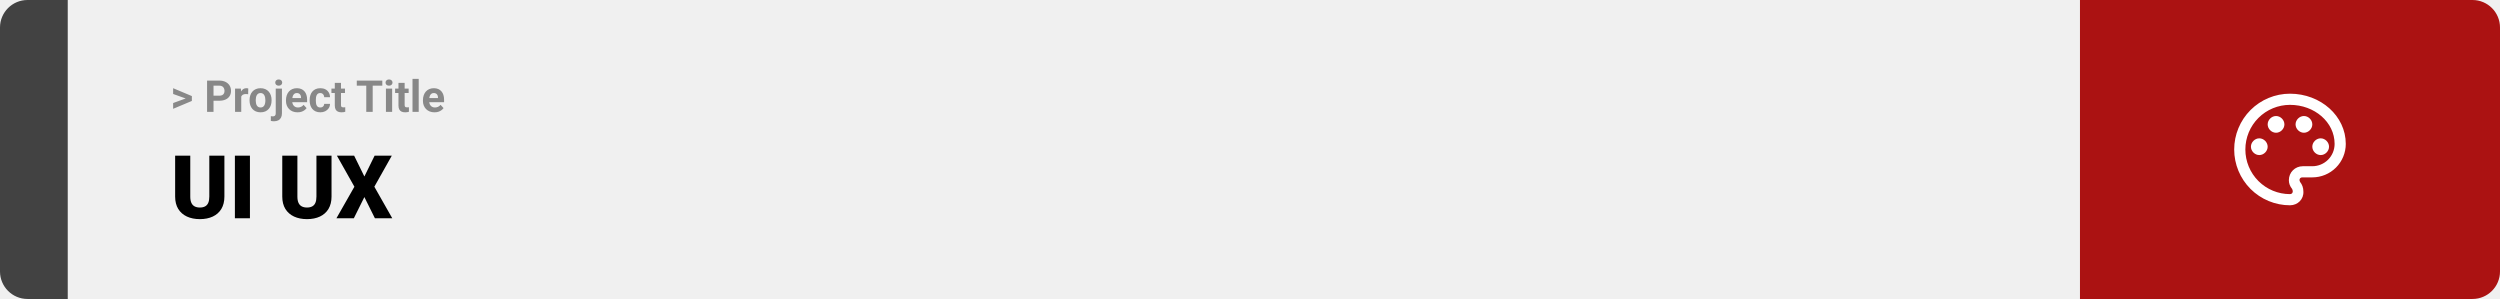
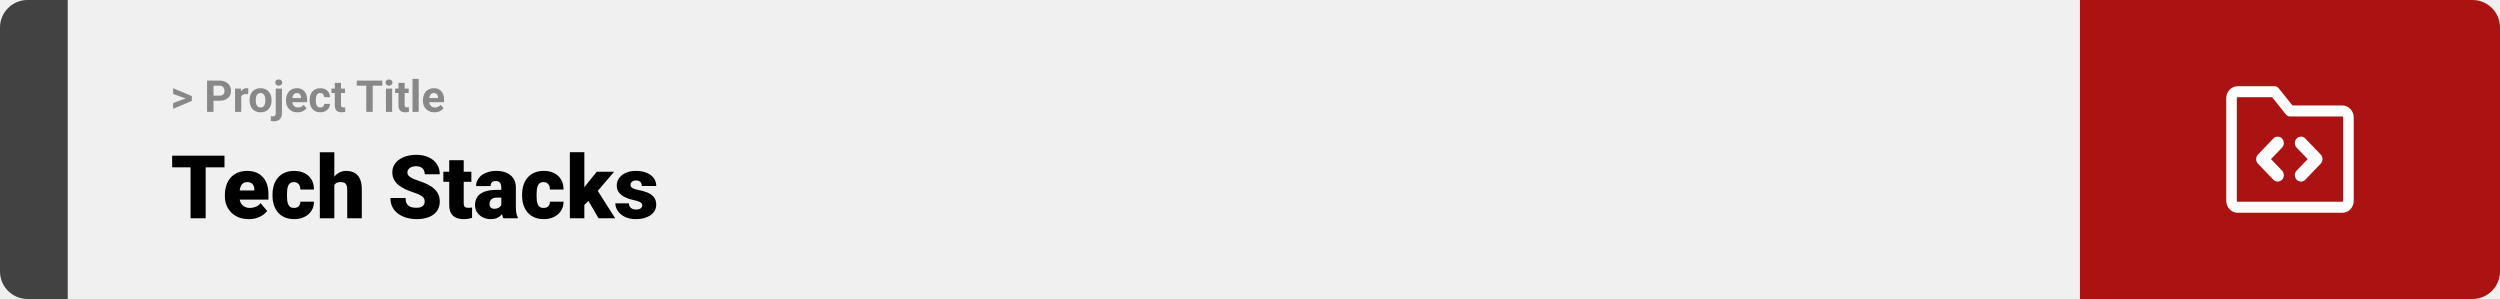
<svg xmlns="http://www.w3.org/2000/svg" width="1363" height="163" viewBox="0 0 1363 163" fill="none">
  <path d="M0 15C0 6.716 6.716 0 15 0H37V163H15C6.716 163 0 156.284 0 148V15Z" fill="#424242" />
  <rect width="1097" height="163" transform="translate(37)" fill="#F0F0F0" />
  <path d="M101.906 53.922L94.394 51.238V48.086L104.602 52.375V54.637L101.906 53.922ZM94.394 56.172L101.918 53.43L104.602 52.785V55.035L94.394 59.324V56.172ZM119.543 54.918H115.195V52.176H119.543C120.215 52.176 120.762 52.066 121.184 51.848C121.605 51.621 121.914 51.309 122.109 50.91C122.305 50.512 122.402 50.062 122.402 49.562C122.402 49.055 122.305 48.582 122.109 48.145C121.914 47.707 121.605 47.355 121.184 47.09C120.762 46.824 120.215 46.691 119.543 46.691H116.414V61H112.898V43.938H119.543C120.879 43.938 122.023 44.18 122.977 44.664C123.938 45.141 124.672 45.801 125.18 46.645C125.688 47.488 125.941 48.453 125.941 49.539C125.941 50.641 125.688 51.594 125.18 52.398C124.672 53.203 123.938 53.824 122.977 54.262C122.023 54.699 120.879 54.918 119.543 54.918ZM131.531 51.086V61H128.156V48.32H131.332L131.531 51.086ZM135.352 48.238L135.293 51.367C135.129 51.344 134.93 51.324 134.695 51.309C134.469 51.285 134.262 51.273 134.074 51.273C133.598 51.273 133.184 51.336 132.832 51.461C132.488 51.578 132.199 51.754 131.965 51.988C131.738 52.223 131.566 52.508 131.449 52.844C131.34 53.18 131.277 53.562 131.262 53.992L130.582 53.781C130.582 52.961 130.664 52.207 130.828 51.52C130.992 50.824 131.23 50.219 131.543 49.703C131.863 49.188 132.254 48.789 132.715 48.508C133.176 48.227 133.703 48.086 134.297 48.086C134.484 48.086 134.676 48.102 134.871 48.133C135.066 48.156 135.227 48.191 135.352 48.238ZM136.055 54.789V54.543C136.055 53.613 136.188 52.758 136.453 51.977C136.719 51.188 137.105 50.504 137.613 49.926C138.121 49.348 138.746 48.898 139.488 48.578C140.23 48.25 141.082 48.086 142.043 48.086C143.004 48.086 143.859 48.25 144.609 48.578C145.359 48.898 145.988 49.348 146.496 49.926C147.012 50.504 147.402 51.188 147.668 51.977C147.934 52.758 148.066 53.613 148.066 54.543V54.789C148.066 55.711 147.934 56.566 147.668 57.355C147.402 58.137 147.012 58.82 146.496 59.406C145.988 59.984 145.363 60.434 144.621 60.754C143.879 61.074 143.027 61.234 142.066 61.234C141.105 61.234 140.25 61.074 139.5 60.754C138.758 60.434 138.129 59.984 137.613 59.406C137.105 58.82 136.719 58.137 136.453 57.355C136.188 56.566 136.055 55.711 136.055 54.789ZM139.43 54.543V54.789C139.43 55.32 139.477 55.816 139.57 56.277C139.664 56.738 139.812 57.145 140.016 57.496C140.227 57.84 140.5 58.109 140.836 58.305C141.172 58.5 141.582 58.598 142.066 58.598C142.535 58.598 142.938 58.5 143.273 58.305C143.609 58.109 143.879 57.84 144.082 57.496C144.285 57.145 144.434 56.738 144.527 56.277C144.629 55.816 144.68 55.32 144.68 54.789V54.543C144.68 54.027 144.629 53.543 144.527 53.09C144.434 52.629 144.281 52.223 144.07 51.871C143.867 51.512 143.598 51.23 143.262 51.027C142.926 50.824 142.52 50.723 142.043 50.723C141.566 50.723 141.16 50.824 140.824 51.027C140.496 51.23 140.227 51.512 140.016 51.871C139.812 52.223 139.664 52.629 139.57 53.09C139.477 53.543 139.43 54.027 139.43 54.543ZM150.328 48.32H153.715V61.762C153.715 62.699 153.543 63.492 153.199 64.141C152.855 64.789 152.359 65.281 151.711 65.617C151.062 65.953 150.277 66.121 149.355 66.121C149.066 66.121 148.785 66.106 148.512 66.074C148.23 66.043 147.941 65.992 147.645 65.922L147.656 63.332C147.844 63.363 148.027 63.387 148.207 63.402C148.379 63.426 148.555 63.438 148.734 63.438C149.086 63.438 149.379 63.379 149.613 63.262C149.848 63.145 150.023 62.961 150.141 62.711C150.266 62.469 150.328 62.152 150.328 61.762V48.32ZM150.059 45.016C150.059 44.523 150.23 44.117 150.574 43.797C150.926 43.477 151.387 43.316 151.957 43.316C152.535 43.316 152.996 43.477 153.34 43.797C153.684 44.117 153.855 44.523 153.855 45.016C153.855 45.508 153.684 45.914 153.34 46.234C152.996 46.555 152.535 46.715 151.957 46.715C151.387 46.715 150.926 46.555 150.574 46.234C150.23 45.914 150.059 45.508 150.059 45.016ZM162.234 61.234C161.25 61.234 160.367 61.078 159.586 60.766C158.805 60.445 158.141 60.004 157.594 59.441C157.055 58.879 156.641 58.227 156.352 57.484C156.062 56.734 155.918 55.938 155.918 55.094V54.625C155.918 53.664 156.055 52.785 156.328 51.988C156.602 51.191 156.992 50.5 157.5 49.914C158.016 49.328 158.641 48.879 159.375 48.566C160.109 48.246 160.938 48.086 161.859 48.086C162.758 48.086 163.555 48.234 164.25 48.531C164.945 48.828 165.527 49.25 165.996 49.797C166.473 50.344 166.832 51 167.074 51.766C167.316 52.523 167.438 53.367 167.438 54.297V55.703H157.359V53.453H164.121V53.195C164.121 52.727 164.035 52.309 163.863 51.941C163.699 51.566 163.449 51.27 163.113 51.051C162.777 50.832 162.348 50.723 161.824 50.723C161.379 50.723 160.996 50.82 160.676 51.016C160.355 51.211 160.094 51.484 159.891 51.836C159.695 52.188 159.547 52.602 159.445 53.078C159.352 53.547 159.305 54.062 159.305 54.625V55.094C159.305 55.602 159.375 56.07 159.516 56.5C159.664 56.93 159.871 57.301 160.137 57.613C160.41 57.926 160.738 58.168 161.121 58.34C161.512 58.512 161.953 58.598 162.445 58.598C163.055 58.598 163.621 58.48 164.145 58.246C164.676 58.004 165.133 57.641 165.516 57.156L167.156 58.938C166.891 59.32 166.527 59.688 166.066 60.039C165.613 60.391 165.066 60.68 164.426 60.906C163.785 61.125 163.055 61.234 162.234 61.234ZM174.598 58.598C175.012 58.598 175.379 58.52 175.699 58.363C176.02 58.199 176.27 57.973 176.449 57.684C176.637 57.387 176.734 57.039 176.742 56.641H179.918C179.91 57.531 179.672 58.324 179.203 59.02C178.734 59.707 178.105 60.25 177.316 60.648C176.527 61.039 175.645 61.234 174.668 61.234C173.684 61.234 172.824 61.07 172.09 60.742C171.363 60.414 170.758 59.961 170.273 59.383C169.789 58.797 169.426 58.117 169.184 57.344C168.941 56.562 168.82 55.727 168.82 54.836V54.496C168.82 53.598 168.941 52.762 169.184 51.988C169.426 51.207 169.789 50.527 170.273 49.949C170.758 49.363 171.363 48.906 172.09 48.578C172.816 48.25 173.668 48.086 174.645 48.086C175.684 48.086 176.594 48.285 177.375 48.684C178.164 49.082 178.781 49.652 179.227 50.395C179.68 51.129 179.91 52 179.918 53.008H176.742C176.734 52.586 176.645 52.203 176.473 51.859C176.309 51.516 176.066 51.242 175.746 51.039C175.434 50.828 175.047 50.723 174.586 50.723C174.094 50.723 173.691 50.828 173.379 51.039C173.066 51.242 172.824 51.523 172.652 51.883C172.48 52.234 172.359 52.637 172.289 53.09C172.227 53.535 172.195 54.004 172.195 54.496V54.836C172.195 55.328 172.227 55.801 172.289 56.254C172.352 56.707 172.469 57.109 172.641 57.461C172.82 57.812 173.066 58.09 173.379 58.293C173.691 58.496 174.098 58.598 174.598 58.598ZM188.086 48.32V50.711H180.703V48.32H188.086ZM182.531 45.191H185.906V57.18C185.906 57.547 185.953 57.828 186.047 58.023C186.148 58.219 186.297 58.355 186.492 58.434C186.688 58.504 186.934 58.539 187.23 58.539C187.441 58.539 187.629 58.531 187.793 58.516C187.965 58.492 188.109 58.469 188.227 58.445L188.238 60.93C187.949 61.023 187.637 61.098 187.301 61.152C186.965 61.207 186.594 61.234 186.188 61.234C185.445 61.234 184.797 61.113 184.242 60.871C183.695 60.621 183.273 60.223 182.977 59.676C182.68 59.129 182.531 58.41 182.531 57.52V45.191ZM203.191 43.938V61H199.688V43.938H203.191ZM208.441 43.938V46.691H194.52V43.938H208.441ZM213.797 48.32V61H210.41V48.32H213.797ZM210.199 45.016C210.199 44.523 210.371 44.117 210.715 43.797C211.059 43.477 211.52 43.316 212.098 43.316C212.668 43.316 213.125 43.477 213.469 43.797C213.82 44.117 213.996 44.523 213.996 45.016C213.996 45.508 213.82 45.914 213.469 46.234C213.125 46.555 212.668 46.715 212.098 46.715C211.52 46.715 211.059 46.555 210.715 46.234C210.371 45.914 210.199 45.508 210.199 45.016ZM222.797 48.32V50.711H215.414V48.32H222.797ZM217.242 45.191H220.617V57.18C220.617 57.547 220.664 57.828 220.758 58.023C220.859 58.219 221.008 58.355 221.203 58.434C221.398 58.504 221.645 58.539 221.941 58.539C222.152 58.539 222.34 58.531 222.504 58.516C222.676 58.492 222.82 58.469 222.938 58.445L222.949 60.93C222.66 61.023 222.348 61.098 222.012 61.152C221.676 61.207 221.305 61.234 220.898 61.234C220.156 61.234 219.508 61.113 218.953 60.871C218.406 60.621 217.984 60.223 217.688 59.676C217.391 59.129 217.242 58.41 217.242 57.52V45.191ZM228.281 43V61H224.895V43H228.281ZM236.906 61.234C235.922 61.234 235.039 61.078 234.258 60.766C233.477 60.445 232.812 60.004 232.266 59.441C231.727 58.879 231.312 58.227 231.023 57.484C230.734 56.734 230.59 55.938 230.59 55.094V54.625C230.59 53.664 230.727 52.785 231 51.988C231.273 51.191 231.664 50.5 232.172 49.914C232.688 49.328 233.312 48.879 234.047 48.566C234.781 48.246 235.609 48.086 236.531 48.086C237.43 48.086 238.227 48.234 238.922 48.531C239.617 48.828 240.199 49.25 240.668 49.797C241.145 50.344 241.504 51 241.746 51.766C241.988 52.523 242.109 53.367 242.109 54.297V55.703H232.031V53.453H238.793V53.195C238.793 52.727 238.707 52.309 238.535 51.941C238.371 51.566 238.121 51.27 237.785 51.051C237.449 50.832 237.02 50.723 236.496 50.723C236.051 50.723 235.668 50.82 235.348 51.016C235.027 51.211 234.766 51.484 234.562 51.836C234.367 52.188 234.219 52.602 234.117 53.078C234.023 53.547 233.977 54.062 233.977 54.625V55.094C233.977 55.602 234.047 56.07 234.188 56.5C234.336 56.93 234.543 57.301 234.809 57.613C235.082 57.926 235.41 58.168 235.793 58.34C236.184 58.512 236.625 58.598 237.117 58.598C237.727 58.598 238.293 58.48 238.816 58.246C239.348 58.004 239.805 57.641 240.188 57.156L241.828 58.938C241.562 59.32 241.199 59.688 240.738 60.039C240.285 60.391 239.738 60.68 239.098 60.906C238.457 61.125 237.727 61.234 236.906 61.234Z" fill="#888888" />
-   <path d="M114.117 84.875H122.344V107.164C122.344 109.82 121.789 112.07 120.68 113.914C119.57 115.742 118.016 117.125 116.016 118.062C114.016 119 111.664 119.469 108.961 119.469C106.289 119.469 103.938 119 101.906 118.062C99.891 117.125 98.312 115.742 97.172 113.914C96.047 112.07 95.484 109.82 95.484 107.164V84.875H103.734V107.164C103.734 108.57 103.938 109.719 104.344 110.609C104.75 111.484 105.344 112.125 106.125 112.531C106.906 112.938 107.852 113.141 108.961 113.141C110.086 113.141 111.031 112.938 111.797 112.531C112.562 112.125 113.141 111.484 113.531 110.609C113.922 109.719 114.117 108.57 114.117 107.164V84.875ZM136.266 84.875V119H128.062V84.875H136.266ZM172.523 84.875H180.75V107.164C180.75 109.82 180.195 112.07 179.086 113.914C177.977 115.742 176.422 117.125 174.422 118.062C172.422 119 170.07 119.469 167.367 119.469C164.695 119.469 162.344 119 160.312 118.062C158.297 117.125 156.719 115.742 155.578 113.914C154.453 112.07 153.891 109.82 153.891 107.164V84.875H162.141V107.164C162.141 108.57 162.344 109.719 162.75 110.609C163.156 111.484 163.75 112.125 164.531 112.531C165.312 112.938 166.258 113.141 167.367 113.141C168.492 113.141 169.438 112.938 170.203 112.531C170.969 112.125 171.547 111.484 171.938 110.609C172.328 109.719 172.523 108.57 172.523 107.164V84.875ZM193.078 84.875L198.656 96.219L204.234 84.875H213.609L204.094 101.797L213.867 119H204.398L198.656 107.445L192.914 119H183.422L193.219 101.797L183.68 84.875H193.078Z" fill="black" />
+   <path d="M112.125 84.875V119H103.898V84.875H112.125ZM122.391 84.875V91.227H93.867V84.875H122.391ZM135.68 119.469C133.617 119.469 131.773 119.148 130.148 118.508C128.523 117.852 127.148 116.953 126.023 115.812C124.914 114.672 124.062 113.359 123.469 111.875C122.891 110.391 122.602 108.82 122.602 107.164V106.273C122.602 104.414 122.859 102.695 123.375 101.117C123.891 99.523 124.656 98.133 125.672 96.945C126.688 95.758 127.961 94.836 129.492 94.18C131.023 93.508 132.805 93.172 134.836 93.172C136.633 93.172 138.242 93.461 139.664 94.039C141.086 94.617 142.289 95.445 143.273 96.523C144.273 97.602 145.031 98.906 145.547 100.438C146.078 101.969 146.344 103.688 146.344 105.594V108.805H125.625V103.859H138.633V103.25C138.648 102.406 138.5 101.688 138.188 101.094C137.891 100.5 137.453 100.047 136.875 99.734C136.297 99.422 135.594 99.266 134.766 99.266C133.906 99.266 133.195 99.453 132.633 99.828C132.086 100.203 131.656 100.719 131.344 101.375C131.047 102.016 130.836 102.758 130.711 103.602C130.586 104.445 130.523 105.336 130.523 106.273V107.164C130.523 108.102 130.648 108.953 130.898 109.719C131.164 110.484 131.539 111.141 132.023 111.688C132.523 112.219 133.117 112.633 133.805 112.93C134.508 113.227 135.305 113.375 136.195 113.375C137.273 113.375 138.336 113.172 139.383 112.766C140.43 112.359 141.328 111.688 142.078 110.75L145.664 115.016C145.148 115.75 144.414 116.461 143.461 117.148C142.523 117.836 141.398 118.398 140.086 118.836C138.773 119.258 137.305 119.469 135.68 119.469ZM160.266 113.375C161 113.375 161.625 113.242 162.141 112.977C162.672 112.695 163.07 112.305 163.336 111.805C163.617 111.289 163.75 110.672 163.734 109.953H171.164C171.18 111.859 170.711 113.531 169.758 114.969C168.82 116.391 167.539 117.5 165.914 118.297C164.305 119.078 162.484 119.469 160.453 119.469C158.469 119.469 156.734 119.148 155.25 118.508C153.766 117.852 152.523 116.945 151.523 115.789C150.539 114.617 149.797 113.25 149.297 111.688C148.812 110.125 148.57 108.43 148.57 106.602V106.062C148.57 104.234 148.812 102.539 149.297 100.977C149.797 99.398 150.539 98.031 151.523 96.875C152.523 95.703 153.758 94.797 155.227 94.156C156.711 93.5 158.438 93.172 160.406 93.172C162.516 93.172 164.375 93.57 165.984 94.367C167.609 95.164 168.883 96.32 169.805 97.836C170.727 99.352 171.18 101.188 171.164 103.344H163.734C163.75 102.578 163.633 101.891 163.383 101.281C163.133 100.672 162.742 100.188 162.211 99.828C161.695 99.453 161.031 99.266 160.219 99.266C159.406 99.266 158.75 99.445 158.25 99.805C157.75 100.164 157.367 100.664 157.102 101.305C156.852 101.93 156.68 102.648 156.586 103.461C156.508 104.273 156.469 105.141 156.469 106.062V106.602C156.469 107.539 156.508 108.422 156.586 109.25C156.68 110.062 156.859 110.781 157.125 111.406C157.391 112.016 157.773 112.5 158.273 112.859C158.773 113.203 159.438 113.375 160.266 113.375ZM182.273 83V119H174.375V83H182.273ZM181.336 105.453L179.484 105.5C179.484 103.719 179.703 102.078 180.141 100.578C180.578 99.078 181.203 97.773 182.016 96.664C182.828 95.555 183.805 94.695 184.945 94.086C186.086 93.477 187.352 93.172 188.742 93.172C189.992 93.172 191.133 93.352 192.164 93.711C193.211 94.07 194.109 94.648 194.859 95.445C195.625 96.242 196.211 97.281 196.617 98.562C197.039 99.844 197.25 101.406 197.25 103.25V119H189.305V103.203C189.305 102.172 189.156 101.375 188.859 100.812C188.578 100.234 188.172 99.836 187.641 99.617C187.109 99.383 186.461 99.266 185.695 99.266C184.773 99.266 184.023 99.422 183.445 99.734C182.867 100.047 182.422 100.484 182.109 101.047C181.812 101.594 181.609 102.242 181.5 102.992C181.391 103.742 181.336 104.562 181.336 105.453ZM231.539 109.93C231.539 109.398 231.461 108.922 231.305 108.5C231.148 108.062 230.859 107.656 230.438 107.281C230.016 106.906 229.406 106.531 228.609 106.156C227.828 105.766 226.797 105.359 225.516 104.938C224.016 104.438 222.57 103.875 221.18 103.25C219.789 102.609 218.547 101.867 217.453 101.023C216.359 100.164 215.492 99.164 214.852 98.023C214.211 96.867 213.891 95.523 213.891 93.992C213.891 92.523 214.219 91.203 214.875 90.031C215.531 88.844 216.445 87.836 217.617 87.008C218.805 86.164 220.195 85.523 221.789 85.086C223.383 84.633 225.125 84.406 227.016 84.406C229.516 84.406 231.719 84.844 233.625 85.719C235.547 86.578 237.047 87.805 238.125 89.398C239.219 90.977 239.766 92.844 239.766 95H231.586C231.586 94.141 231.406 93.383 231.047 92.727C230.703 92.07 230.18 91.555 229.477 91.18C228.773 90.805 227.891 90.617 226.828 90.617C225.797 90.617 224.93 90.773 224.227 91.086C223.523 91.398 222.992 91.82 222.633 92.352C222.273 92.867 222.094 93.438 222.094 94.062C222.094 94.578 222.234 95.047 222.516 95.469C222.812 95.875 223.227 96.258 223.758 96.617C224.305 96.977 224.961 97.32 225.727 97.648C226.508 97.977 227.383 98.297 228.352 98.609C230.164 99.188 231.773 99.836 233.18 100.555C234.602 101.258 235.797 102.062 236.766 102.969C237.75 103.859 238.492 104.875 238.992 106.016C239.508 107.156 239.766 108.445 239.766 109.883C239.766 111.414 239.469 112.773 238.875 113.961C238.281 115.148 237.43 116.156 236.32 116.984C235.211 117.797 233.883 118.414 232.336 118.836C230.789 119.258 229.062 119.469 227.156 119.469C225.406 119.469 223.68 119.25 221.977 118.812C220.289 118.359 218.758 117.672 217.383 116.75C216.008 115.812 214.906 114.617 214.078 113.164C213.266 111.695 212.859 109.953 212.859 107.938H221.109C221.109 108.938 221.242 109.781 221.508 110.469C221.773 111.156 222.164 111.711 222.68 112.133C223.195 112.539 223.828 112.836 224.578 113.023C225.328 113.195 226.188 113.281 227.156 113.281C228.203 113.281 229.047 113.133 229.688 112.836C230.328 112.523 230.797 112.117 231.094 111.617C231.391 111.102 231.539 110.539 231.539 109.93ZM256.992 93.641V99.125H241.711V93.641H256.992ZM244.922 87.336H252.82V110.727C252.82 111.398 252.898 111.922 253.055 112.297C253.211 112.656 253.477 112.914 253.852 113.07C254.242 113.211 254.758 113.281 255.398 113.281C255.852 113.281 256.227 113.273 256.523 113.258C256.82 113.227 257.102 113.188 257.367 113.141V118.789C256.695 119.008 255.992 119.172 255.258 119.281C254.523 119.406 253.742 119.469 252.914 119.469C251.227 119.469 249.781 119.203 248.578 118.672C247.391 118.141 246.484 117.305 245.859 116.164C245.234 115.023 244.922 113.539 244.922 111.711V87.336ZM273.305 112.625V102.172C273.305 101.453 273.203 100.836 273 100.32C272.797 99.805 272.477 99.406 272.039 99.125C271.602 98.828 271.016 98.68 270.281 98.68C269.688 98.68 269.18 98.781 268.758 98.984C268.336 99.188 268.016 99.492 267.797 99.898C267.578 100.305 267.469 100.82 267.469 101.445H259.57C259.57 100.273 259.828 99.188 260.344 98.188C260.875 97.172 261.625 96.289 262.594 95.539C263.578 94.789 264.75 94.211 266.109 93.805C267.484 93.383 269.016 93.172 270.703 93.172C272.719 93.172 274.516 93.508 276.094 94.18C277.688 94.852 278.945 95.859 279.867 97.203C280.789 98.531 281.25 100.203 281.25 102.219V112.602C281.25 114.258 281.344 115.516 281.531 116.375C281.719 117.219 281.984 117.961 282.328 118.602V119H274.406C274.031 118.219 273.75 117.266 273.562 116.141C273.391 115 273.305 113.828 273.305 112.625ZM274.266 103.508L274.312 107.727H270.82C270.086 107.727 269.461 107.828 268.945 108.031C268.445 108.234 268.039 108.516 267.727 108.875C267.43 109.219 267.211 109.609 267.07 110.047C266.945 110.484 266.883 110.945 266.883 111.43C266.883 111.898 266.992 112.32 267.211 112.695C267.445 113.055 267.758 113.336 268.148 113.539C268.539 113.742 268.977 113.844 269.461 113.844C270.336 113.844 271.078 113.68 271.688 113.352C272.312 113.008 272.789 112.594 273.117 112.109C273.445 111.625 273.609 111.172 273.609 110.75L275.344 113.984C275.031 114.609 274.672 115.242 274.266 115.883C273.875 116.523 273.383 117.117 272.789 117.664C272.211 118.195 271.5 118.633 270.656 118.977C269.812 119.305 268.789 119.469 267.586 119.469C266.023 119.469 264.586 119.148 263.273 118.508C261.977 117.867 260.938 116.977 260.156 115.836C259.375 114.68 258.984 113.352 258.984 111.852C258.984 110.539 259.219 109.367 259.688 108.336C260.172 107.305 260.898 106.43 261.867 105.711C262.836 104.992 264.07 104.445 265.57 104.07C267.07 103.695 268.836 103.508 270.867 103.508H274.266ZM296.344 113.375C297.078 113.375 297.703 113.242 298.219 112.977C298.75 112.695 299.148 112.305 299.414 111.805C299.695 111.289 299.828 110.672 299.812 109.953H307.242C307.258 111.859 306.789 113.531 305.836 114.969C304.898 116.391 303.617 117.5 301.992 118.297C300.383 119.078 298.562 119.469 296.531 119.469C294.547 119.469 292.812 119.148 291.328 118.508C289.844 117.852 288.602 116.945 287.602 115.789C286.617 114.617 285.875 113.25 285.375 111.688C284.891 110.125 284.648 108.43 284.648 106.602V106.062C284.648 104.234 284.891 102.539 285.375 100.977C285.875 99.398 286.617 98.031 287.602 96.875C288.602 95.703 289.836 94.797 291.305 94.156C292.789 93.5 294.516 93.172 296.484 93.172C298.594 93.172 300.453 93.57 302.062 94.367C303.688 95.164 304.961 96.32 305.883 97.836C306.805 99.352 307.258 101.188 307.242 103.344H299.812C299.828 102.578 299.711 101.891 299.461 101.281C299.211 100.672 298.82 100.188 298.289 99.828C297.773 99.453 297.109 99.266 296.297 99.266C295.484 99.266 294.828 99.445 294.328 99.805C293.828 100.164 293.445 100.664 293.18 101.305C292.93 101.93 292.758 102.648 292.664 103.461C292.586 104.273 292.547 105.141 292.547 106.062V106.602C292.547 107.539 292.586 108.422 292.664 109.25C292.758 110.062 292.938 110.781 293.203 111.406C293.469 112.016 293.852 112.5 294.352 112.859C294.852 113.203 295.516 113.375 296.344 113.375ZM318.586 82.977V119H310.688V82.977H318.586ZM334.805 93.641L323.789 106.555L318.023 112.32L314.578 107.305L319.383 101.047L325.336 93.641H334.805ZM326.344 119L319.57 107.445L325.406 103.297L335.391 119H326.344ZM350.156 111.875C350.156 111.438 350.008 111.062 349.711 110.75C349.43 110.422 348.93 110.125 348.211 109.859C347.492 109.578 346.484 109.297 345.188 109.016C343.953 108.75 342.789 108.398 341.695 107.961C340.617 107.523 339.672 106.992 338.859 106.367C338.047 105.742 337.406 105 336.938 104.141C336.484 103.281 336.258 102.297 336.258 101.188C336.258 100.109 336.484 99.094 336.938 98.141C337.406 97.172 338.086 96.32 338.977 95.586C339.883 94.836 340.984 94.25 342.281 93.828C343.578 93.391 345.055 93.172 346.711 93.172C348.992 93.172 350.961 93.523 352.617 94.227C354.273 94.914 355.547 95.883 356.438 97.133C357.344 98.367 357.797 99.797 357.797 101.422H349.898C349.898 100.781 349.789 100.234 349.57 99.781C349.367 99.328 349.031 98.984 348.562 98.75C348.094 98.5 347.469 98.375 346.688 98.375C346.141 98.375 345.641 98.477 345.188 98.68C344.75 98.883 344.398 99.164 344.133 99.523C343.867 99.883 343.734 100.305 343.734 100.789C343.734 101.133 343.812 101.445 343.969 101.727C344.141 101.992 344.398 102.242 344.742 102.477C345.086 102.695 345.523 102.898 346.055 103.086C346.586 103.258 347.227 103.414 347.977 103.555C349.68 103.867 351.273 104.312 352.758 104.891C354.242 105.469 355.445 106.289 356.367 107.352C357.305 108.414 357.773 109.844 357.773 111.641C357.773 112.766 357.516 113.805 357 114.758C356.484 115.695 355.742 116.523 354.773 117.242C353.805 117.945 352.641 118.492 351.281 118.883C349.922 119.273 348.391 119.469 346.688 119.469C344.266 119.469 342.219 119.039 340.547 118.18C338.875 117.305 337.609 116.211 336.75 114.898C335.906 113.57 335.484 112.227 335.484 110.867H342.844C342.875 111.648 343.062 112.289 343.406 112.789C343.766 113.289 344.242 113.656 344.836 113.891C345.43 114.125 346.117 114.242 346.898 114.242C347.617 114.242 348.211 114.141 348.68 113.938C349.164 113.734 349.531 113.461 349.781 113.117C350.031 112.758 350.156 112.344 350.156 111.875Z" fill="black" />
  <path d="M1134 0H1348C1356.28 0 1363 6.716 1363 15V148C1363 156.284 1356.28 163 1348 163H1134V0Z" fill="#AB1212" />
-   <path d="M1248.5 111.917C1244.51 111.917 1240.55 111.13 1236.86 109.601C1233.17 108.073 1229.82 105.832 1226.99 103.008C1221.29 97.304 1218.08 89.567 1218.08 81.5C1218.08 73.433 1221.29 65.696 1226.99 59.992C1232.7 54.288 1240.43 51.083 1248.5 51.083C1265.23 51.083 1278.92 63.25 1278.92 78.458C1278.92 83.299 1276.99 87.941 1273.57 91.363C1270.15 94.786 1265.51 96.708 1260.67 96.708H1255.19C1254.28 96.708 1253.67 97.317 1253.67 98.229C1253.67 98.533 1253.97 98.838 1253.97 99.142C1255.19 100.662 1255.8 102.487 1255.8 104.312C1256.1 108.571 1252.76 111.917 1248.5 111.917ZM1248.5 57.167C1242.05 57.167 1235.86 59.73 1231.29 64.294C1226.73 68.857 1224.17 75.046 1224.17 81.5C1224.17 87.954 1226.73 94.143 1231.29 98.706C1235.86 103.27 1242.05 105.833 1248.5 105.833C1249.41 105.833 1250.02 105.225 1250.02 104.312C1250.02 103.704 1249.72 103.4 1249.72 103.096C1248.5 101.575 1247.89 100.054 1247.89 98.229C1247.89 93.971 1251.24 90.625 1255.5 90.625H1260.67C1263.89 90.625 1266.99 89.343 1269.27 87.061C1271.55 84.78 1272.83 81.685 1272.83 78.458C1272.83 66.596 1261.88 57.167 1248.5 57.167ZM1231.77 75.417C1234.2 75.417 1236.33 77.546 1236.33 79.979C1236.33 82.412 1234.2 84.542 1231.77 84.542C1229.34 84.542 1227.21 82.412 1227.21 79.979C1227.21 77.546 1229.34 75.417 1231.77 75.417ZM1240.9 63.25C1243.33 63.25 1245.46 65.379 1245.46 67.812C1245.46 70.246 1243.33 72.375 1240.9 72.375C1238.46 72.375 1236.33 70.246 1236.33 67.812C1236.33 65.379 1238.46 63.25 1240.9 63.25ZM1256.1 63.25C1258.54 63.25 1260.67 65.379 1260.67 67.812C1260.67 70.246 1258.54 72.375 1256.1 72.375C1253.67 72.375 1251.54 70.246 1251.54 67.812C1251.54 65.379 1253.67 63.25 1256.1 63.25ZM1265.23 75.417C1267.66 75.417 1269.79 77.546 1269.79 79.979C1269.79 82.412 1267.66 84.542 1265.23 84.542C1262.8 84.542 1260.67 82.412 1260.67 79.979C1260.67 77.546 1262.8 75.417 1265.23 75.417Z" fill="white" />
+   <path fill-rule="evenodd" clip-rule="evenodd" d="M1219.98 53C1219.85 53 1219.73 53.053 1219.64 53.146C1219.55 53.24 1219.5 53.367 1219.5 53.5V109.5C1219.5 109.633 1219.55 109.76 1219.64 109.854C1219.73 109.947 1219.85 110 1219.98 110H1277.02C1277.15 110 1277.27 109.947 1277.36 109.854C1277.45 109.76 1277.5 109.633 1277.5 109.5V64C1277.5 63.867 1277.45 63.74 1277.36 63.646C1277.27 63.553 1277.15 63.5 1277.02 63.5H1248.5C1247.65 63.5 1246.84 63.105 1246.29 62.421L1238.77 53H1219.98ZM1215.58 48.904C1216.74 47.685 1218.33 47 1219.98 47H1240.11C1240.97 47 1241.77 47.395 1242.32 48.079L1249.85 57.5H1277.02C1278.67 57.5 1280.26 58.185 1281.42 59.404C1282.59 60.623 1283.25 62.276 1283.25 64V109.5C1283.25 111.224 1282.59 112.877 1281.42 114.096C1280.26 115.315 1278.67 116 1277.02 116H1219.98C1218.33 116 1216.74 115.315 1215.58 114.096C1214.41 112.877 1213.75 111.224 1213.75 109.5V53.5C1213.75 51.776 1214.41 50.123 1215.58 48.904Z" fill="white" />
+   <path fill-rule="evenodd" clip-rule="evenodd" d="M1244.16 75.525C1245.47 76.892 1245.47 79.108 1244.16 80.475L1238.15 86.75L1244.16 93.025C1245.47 94.392 1245.47 96.608 1244.16 97.975C1242.85 99.342 1240.73 99.342 1239.42 97.975L1231.03 89.225C1229.72 87.858 1229.72 85.642 1231.03 84.275L1239.42 75.525C1240.73 74.158 1242.85 74.158 1244.16 75.525Z" fill="white" />
+   <path fill-rule="evenodd" clip-rule="evenodd" d="M1252.12 97.975C1250.81 96.608 1250.81 94.392 1252.12 93.025L1258.13 86.75L1252.12 80.475C1250.81 79.108 1250.81 76.892 1252.12 75.525C1253.43 74.158 1255.55 74.158 1256.86 75.525L1265.25 84.275C1266.56 85.642 1266.56 87.858 1265.25 89.225L1256.86 97.975C1255.55 99.342 1253.43 99.342 1252.12 97.975Z" fill="white" />
</svg>
